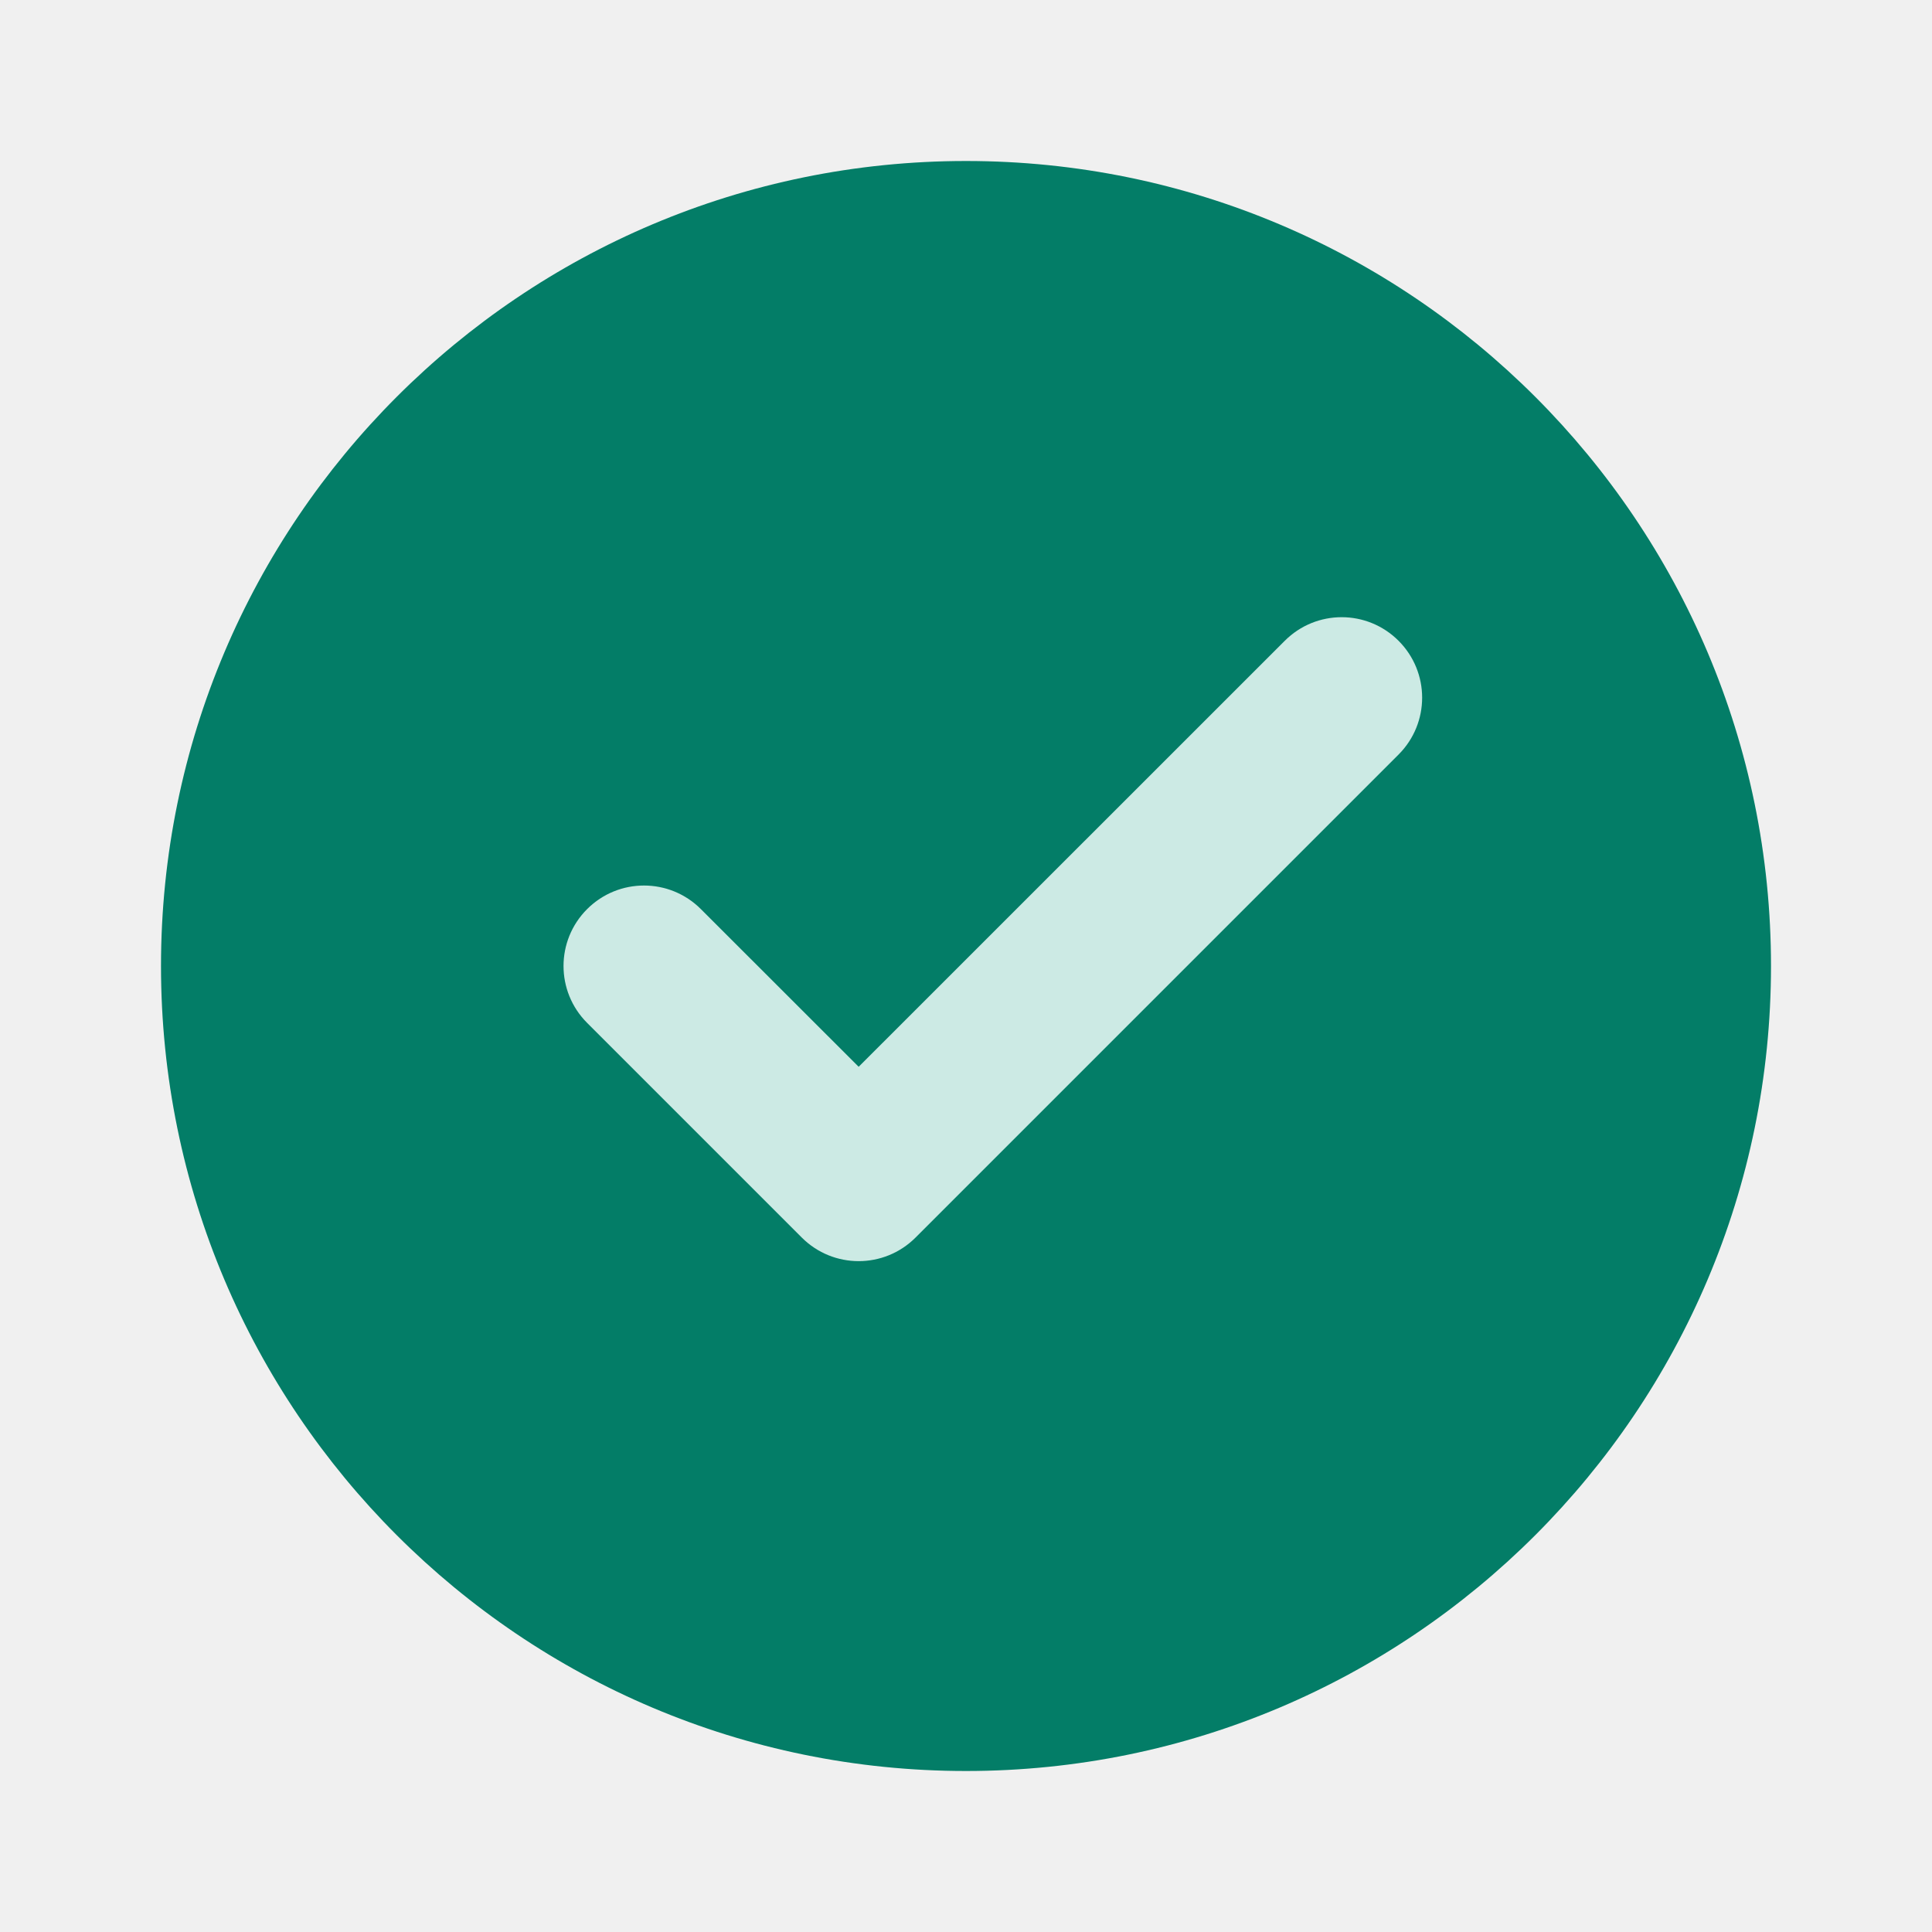
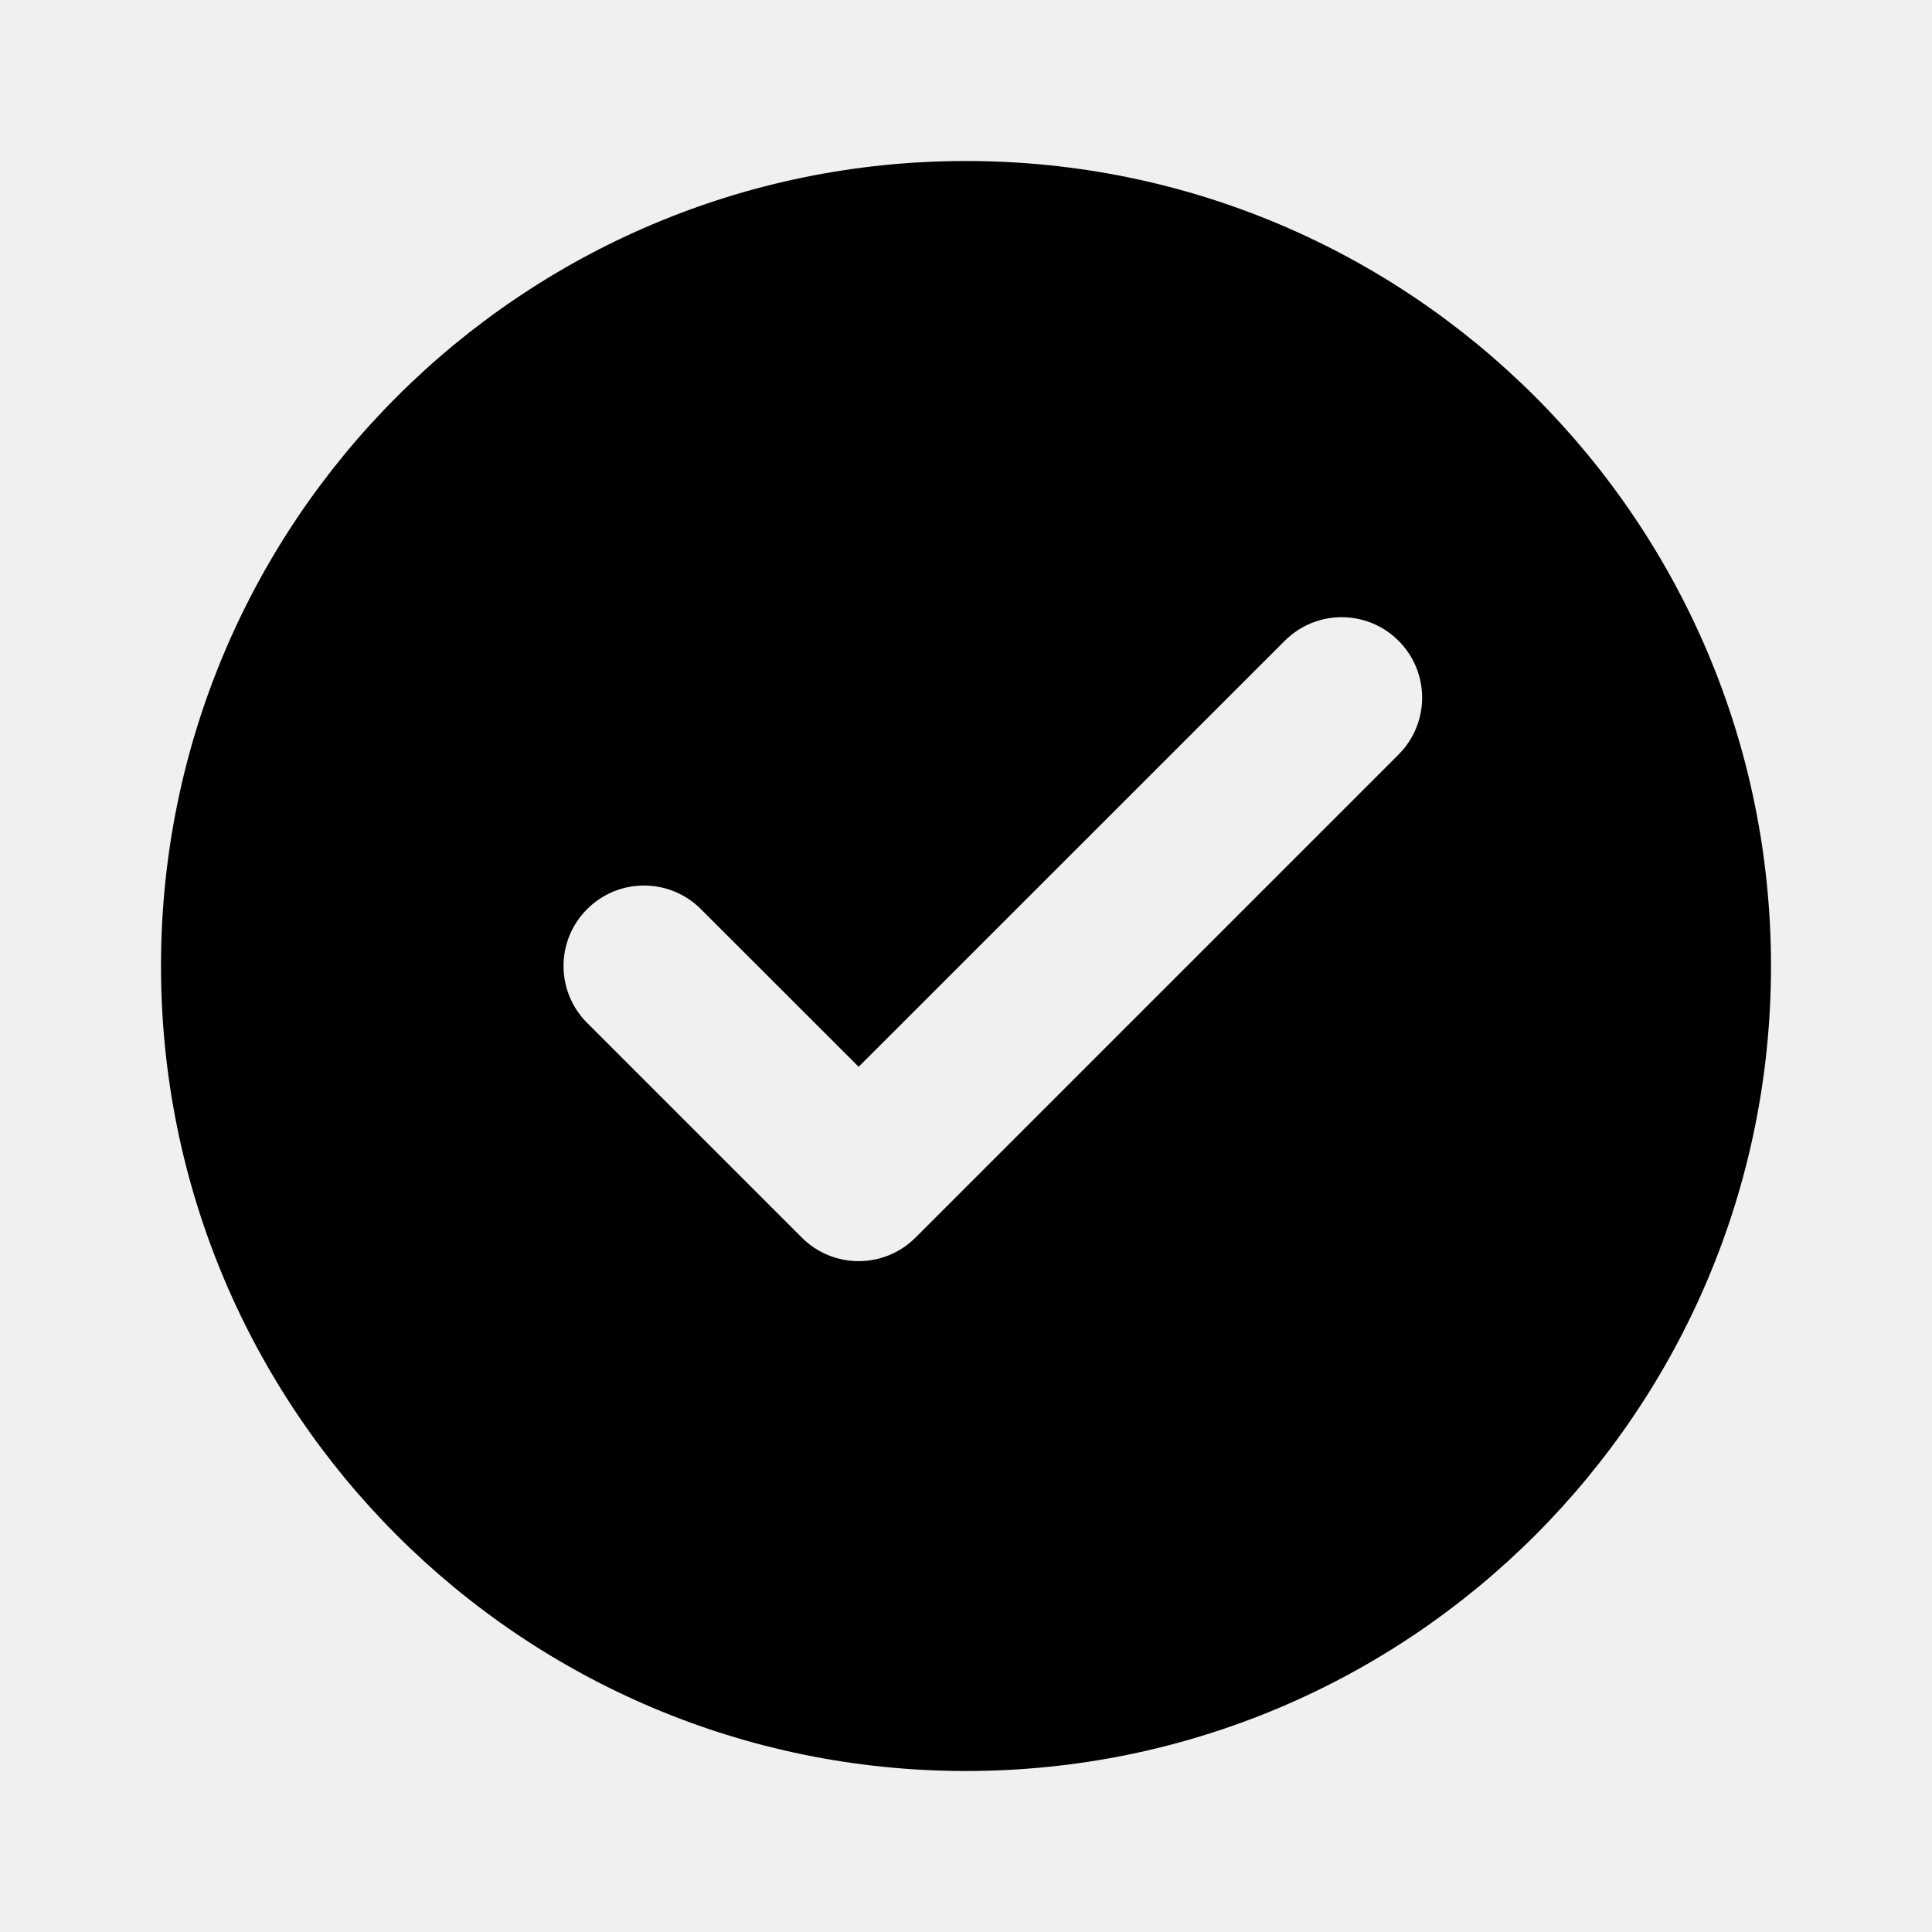
<svg xmlns="http://www.w3.org/2000/svg" width="18" height="18" viewBox="0 0 18 18" fill="none">
  <g clip-path="url(#clip0_6837_331)">
-     <path d="M9 1.5C4.858 1.5 1.5 4.858 1.5 9C1.5 13.142 4.858 16.5 9 16.5C13.142 16.5 16.5 13.142 16.5 9C16.5 4.858 13.142 1.5 9 1.5Z" fill="#037D67" />
-     <path fill-rule="evenodd" clip-rule="evenodd" d="M13.03 5.97C13.323 6.263 13.323 6.737 13.03 7.03L8.53 11.53C8.237 11.823 7.763 11.823 7.47 11.53L5.47 9.53C5.177 9.237 5.177 8.763 5.47 8.47C5.763 8.177 6.237 8.177 6.53 8.47L8 9.939L11.97 5.97C12.263 5.677 12.737 5.677 13.03 5.97Z" fill="#CCEAE4" />
+     <path fill-rule="evenodd" clip-rule="evenodd" d="M9 1.5C4.858 1.5 1.5 4.858 1.5 9C1.5 13.142 4.858 16.5 9 16.5C13.142 16.5 16.5 13.142 16.5 9C16.5 4.858 13.142 1.5 9 1.5ZM13.03 5.97C13.323 6.263 13.323 6.737 13.03 7.03L8.53 11.53C8.237 11.823 7.763 11.823 7.47 11.53L5.47 9.53C5.177 9.237 5.177 8.763 5.47 8.47C5.763 8.177 6.237 8.177 6.53 8.47L8 9.939L11.97 5.97C12.263 5.677 12.737 5.677 13.03 5.97Z" fill="currentColor" />
  </g>
  <defs>
    <clipPath id="clip0_6837_331">
      <rect width="18" height="18" fill="white" />
    </clipPath>
  </defs>
</svg>
